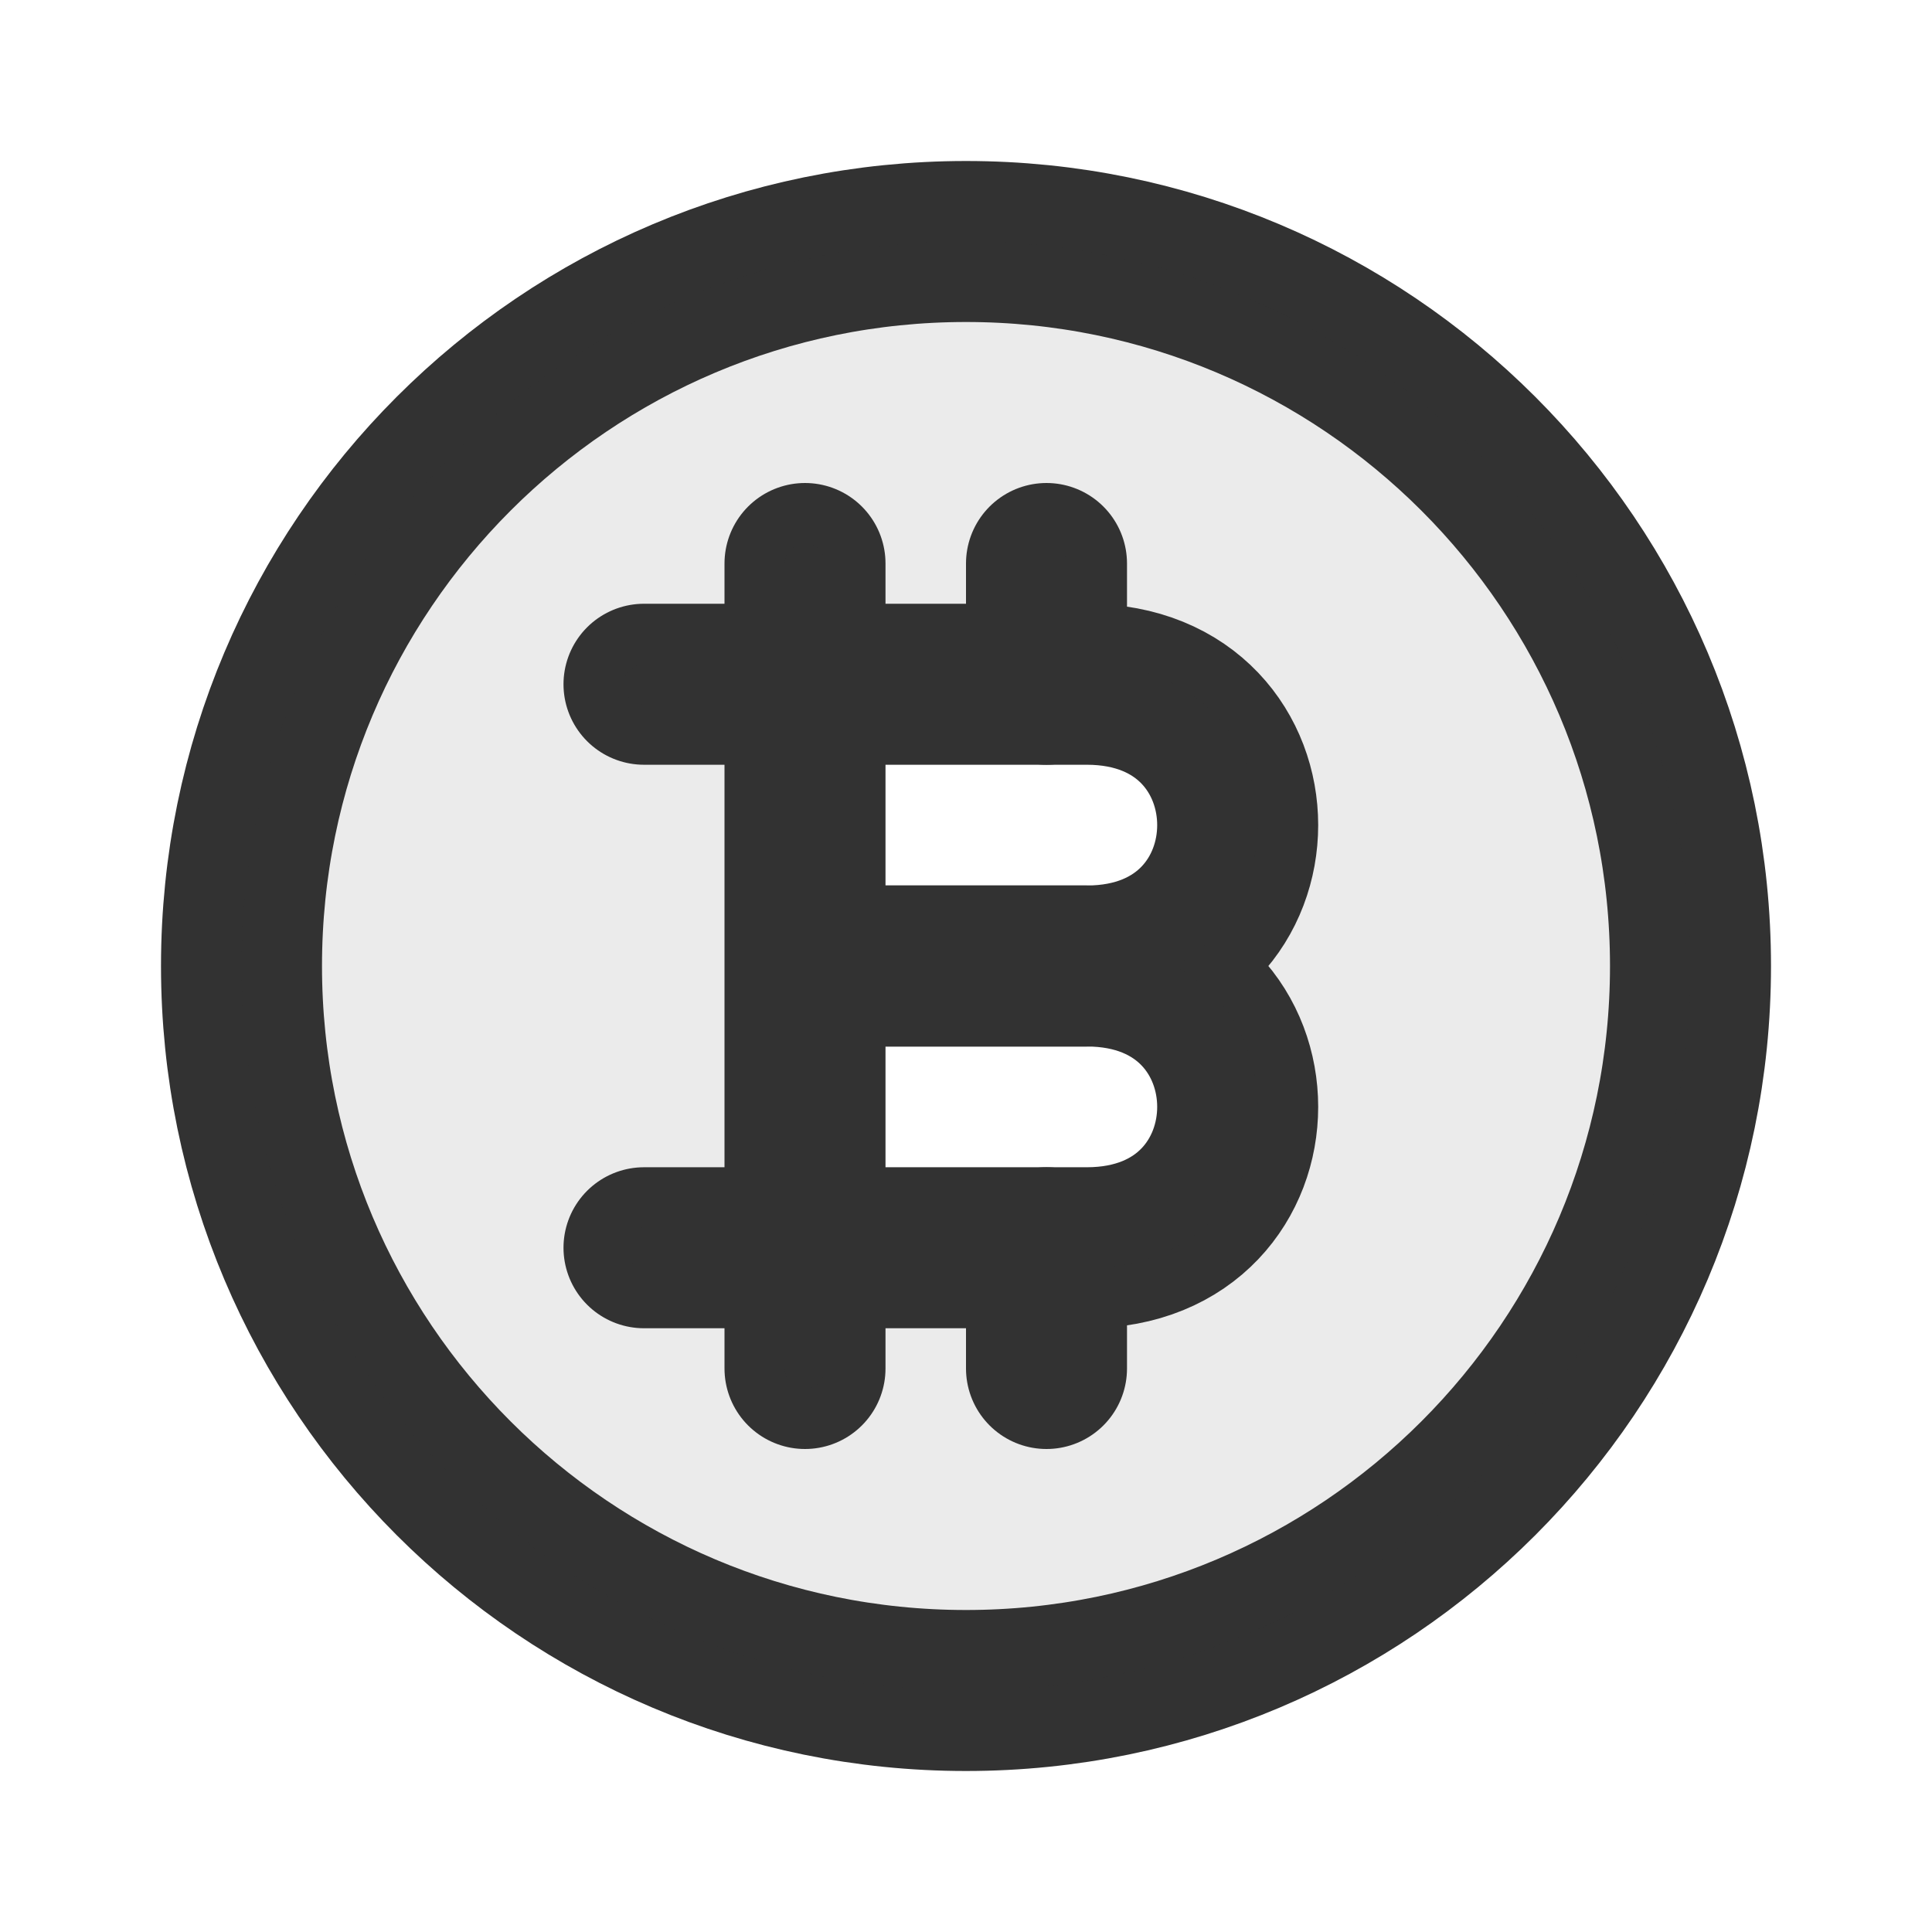
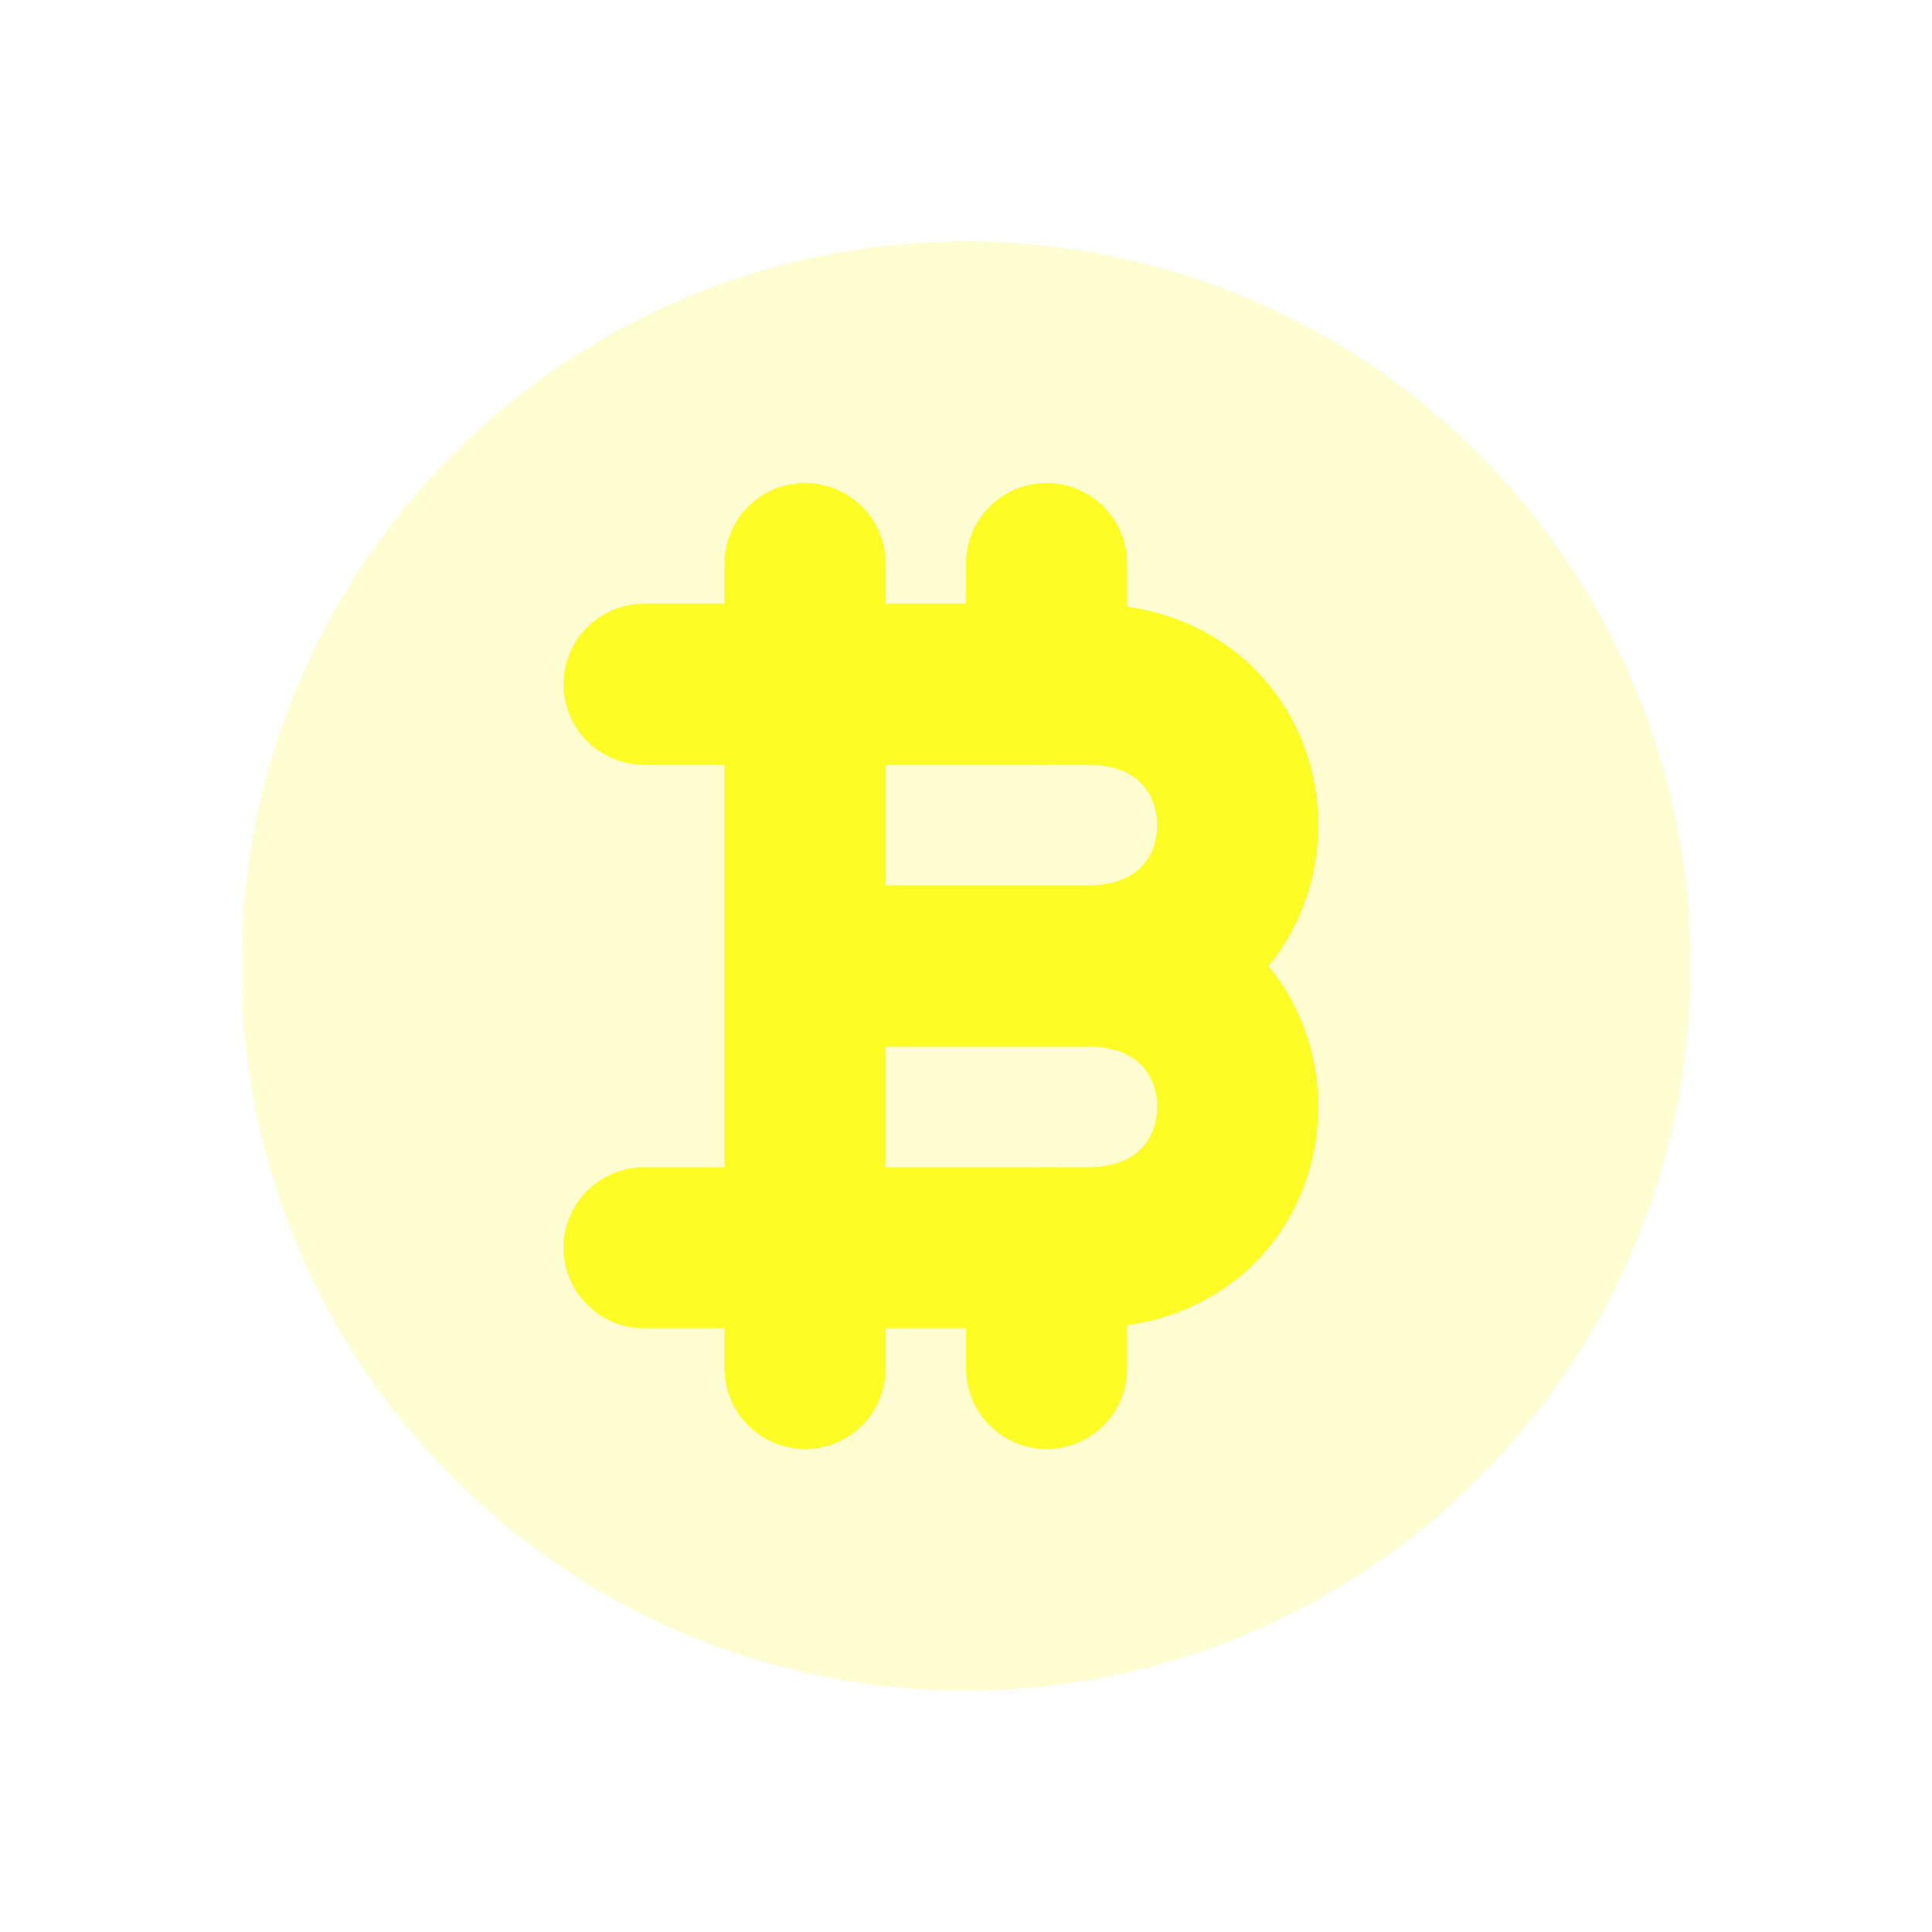
<svg xmlns="http://www.w3.org/2000/svg" width="800px" height="800px" viewBox="0 0 24 24" fill="none">
-   <path d="M8 8.5H13.5C16 8.5 16 12 13.5 12H10.5" stroke="#323232" stroke-width="2" stroke-linecap="round" stroke-linejoin="round" />
-   <path d="M10.5 12H13.5C16 12 16 15.5 13.5 15.5H8" stroke="#323232" stroke-width="2" stroke-linecap="round" stroke-linejoin="round" />
-   <path d="M10 17V7" stroke="#323232" stroke-width="2" stroke-linecap="round" stroke-linejoin="round" />
-   <path d="M13 8.5V7" stroke="#323232" stroke-width="2" stroke-linecap="round" stroke-linejoin="round" />
-   <path d="M13 17V15.5" stroke="#323232" stroke-width="2" stroke-linecap="round" stroke-linejoin="round" />
-   <path d="M21 12C21 16.971 16.971 21 12 21C7.029 21 3 16.971 3 12C3 7.029 7.029 3 12 3C16.971 3 21 7.029 21 12Z" stroke="#323232" stroke-width="2" />
-   <path opacity="0.1" fill-rule="evenodd" clip-rule="evenodd" d="M12 21C16.971 21 21 16.971 21 12C21 7.029 16.971 3 12 3C7.029 3 3 7.029 3 12C3 16.971 7.029 21 12 21ZM8 8.25C7.862 8.25 7.75 8.362 7.75 8.5C7.75 8.638 7.862 8.75 8 8.75H9.75V15.25H8C7.862 15.25 7.75 15.362 7.75 15.5C7.75 15.638 7.862 15.75 8 15.75H9.75V17C9.75 17.138 9.862 17.25 10 17.25C10.138 17.25 10.25 17.138 10.25 17V15.75H12.75V17C12.75 17.138 12.862 17.25 13 17.25C13.138 17.25 13.25 17.138 13.25 17V15.75H13.5C14.187 15.75 14.723 15.508 15.087 15.126C15.448 14.747 15.625 14.246 15.625 13.75C15.625 13.254 15.448 12.753 15.087 12.374C14.947 12.227 14.78 12.1 14.589 12C14.78 11.9 14.947 11.773 15.087 11.626C15.448 11.247 15.625 10.746 15.625 10.25C15.625 9.754 15.448 9.253 15.087 8.874C14.723 8.492 14.187 8.25 13.5 8.25H13.25V7C13.25 6.862 13.138 6.75 13 6.75C12.862 6.75 12.75 6.862 12.75 7V8.25H10.25V7C10.25 6.862 10.138 6.75 10 6.75C9.862 6.75 9.75 6.862 9.75 7V8.25H8Z" fill="#323232" />
+   <path d="M8 8.5H13.5C16 8.5 16 12 13.5 12H10.5" stroke="#fffb25" stroke-width="2" stroke-linecap="round" stroke-linejoin="round" />
+   <path d="M10.5 12H13.5C16 12 16 15.5 13.5 15.5H8" stroke="#fffb25" stroke-width="2" stroke-linecap="round" stroke-linejoin="round" />
+   <path d="M10 17V7" stroke="#fffb25" stroke-width="2" stroke-linecap="round" stroke-linejoin="round" />
+   <path d="M13 8.5V7" stroke="#fffb25" stroke-width="2" stroke-linecap="round" stroke-linejoin="round" />
+   <path d="M13 17V15.5" stroke="#fffb25" stroke-width="2" stroke-linecap="round" stroke-linejoin="round" />
+   <path d="M21 12C21 16.971 16.971 21 12 21C7.029 21 3 16.971 3 12C3 7.029 7.029 3 12 3C16.971 3 21 7.029 21 12Z" stroke=" " stroke-width="2" />
+   <path opacity="0.2" fill-rule=" " clip-rule="evenodd" d="M12 21C16.971 21 21 16.971 21 12C21 7.029 16.971 3 12 3C7.029 3 3  7.029 3 12C3 16.971 7.029 21 12 21ZM8 8.25C7.862 8.25 7.75 8.362  7.75 8.5C7.75 8.638 7.862 8.75 8 8.75H9.75V15.25H8C7.862 15.25 7.75  15.362 7.75 15.5C7.75 15.638 7.862 15.75 8 15.75H9.75V17C9.75 17.138  9.862 17.25 10 17.25C10.138 17.25 10.25 17.138 10.25 17V15.75H12.75V17C12.75  17.138 12.862 17.25 13 17.25C13.138 17.25 13.25 17.138 13.25 17V15.75H13.5C14.187  15.75 14.723 15.508 15.087 15.126C15.448 14.747 15.625 14.246 15.625 13.75C15.625  13.254 15.448 12.753 15.087 12.374C14.947 12.227 14.78 12.1 14.589 12C14.78  11.9 14.947 11.773 15.087 11.626C15.448 11.247 15.625 10.746 15.625 10.25C15.625  9.754 15.448 9.253 15.087 8.874C14.723 8.492 14.187 8.25 13.5 8.25H13.25V7C13.25  6.862 13.138 6.75 13 6.75C12.862 6.75 12.75 6.862 12.75 7V8.25H10.25V7C10.25 6.862  10.138 6.75 10 6.75C9.862 6.75 9.75 6.862 9.75 7V8.25H8Z" fill="#fffb25" />
</svg>
